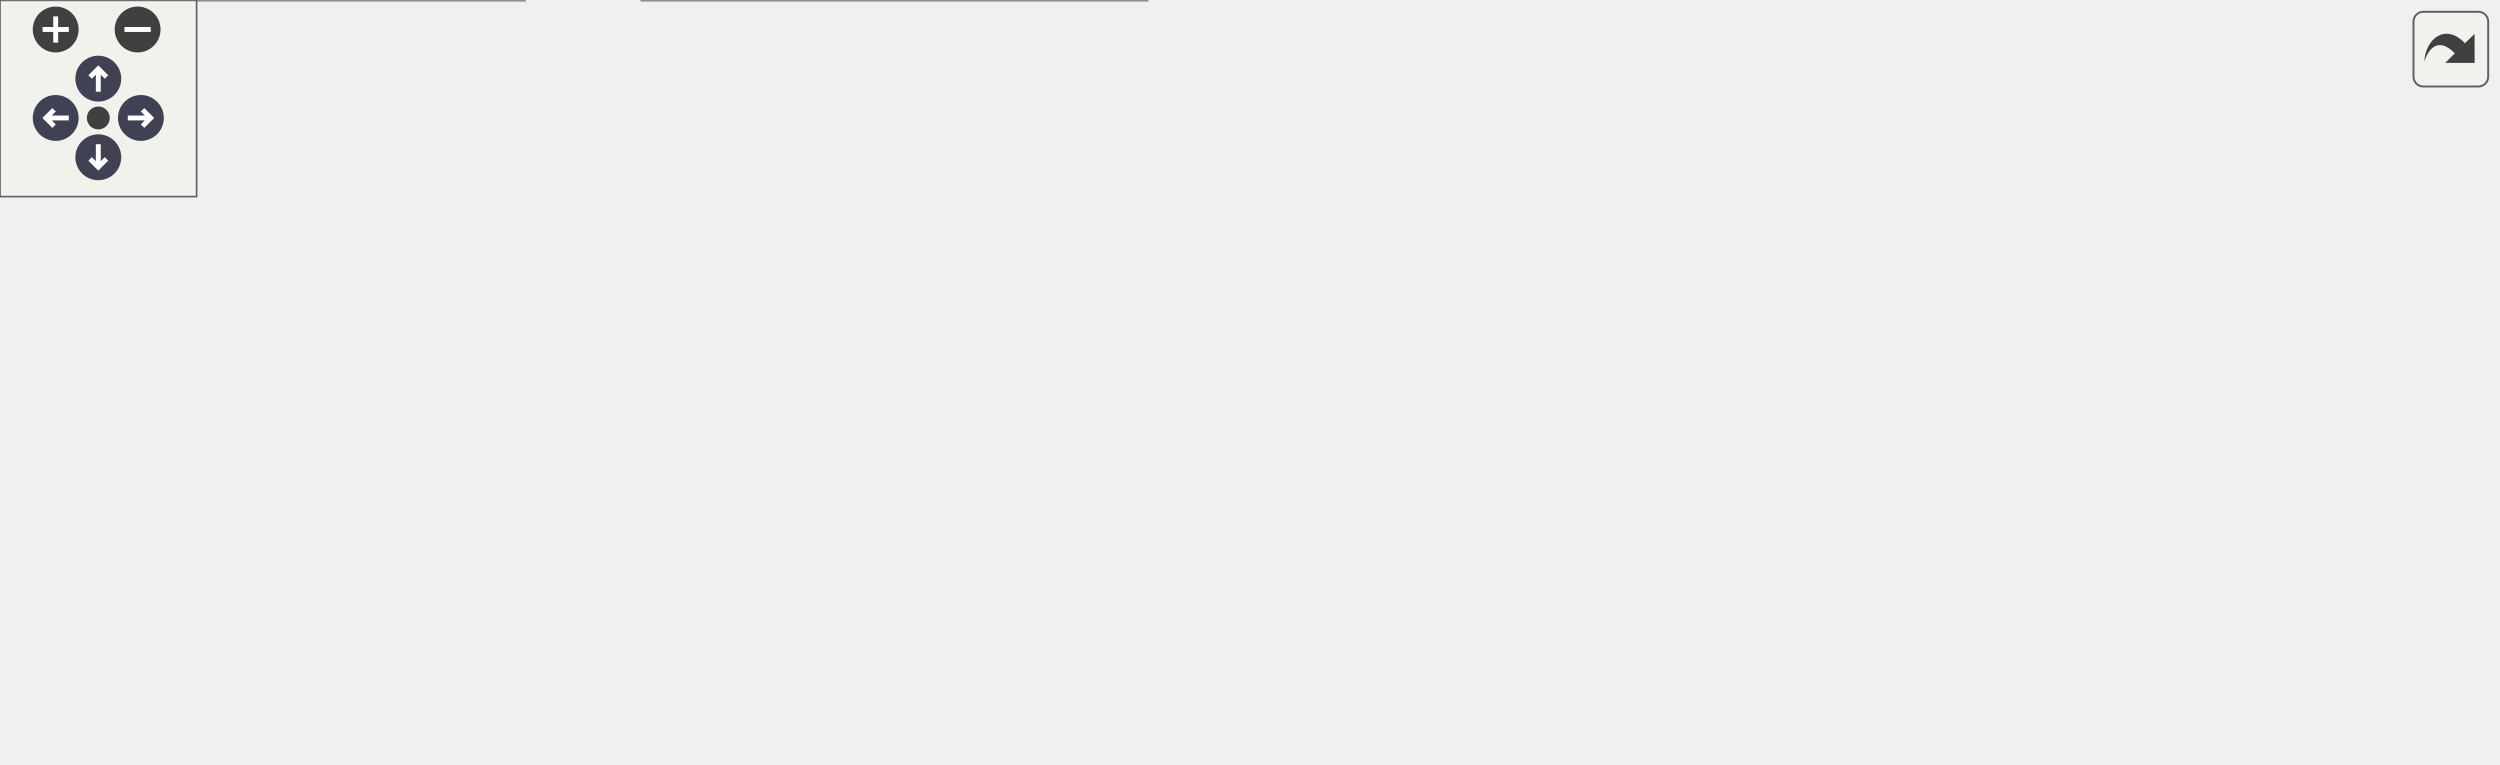
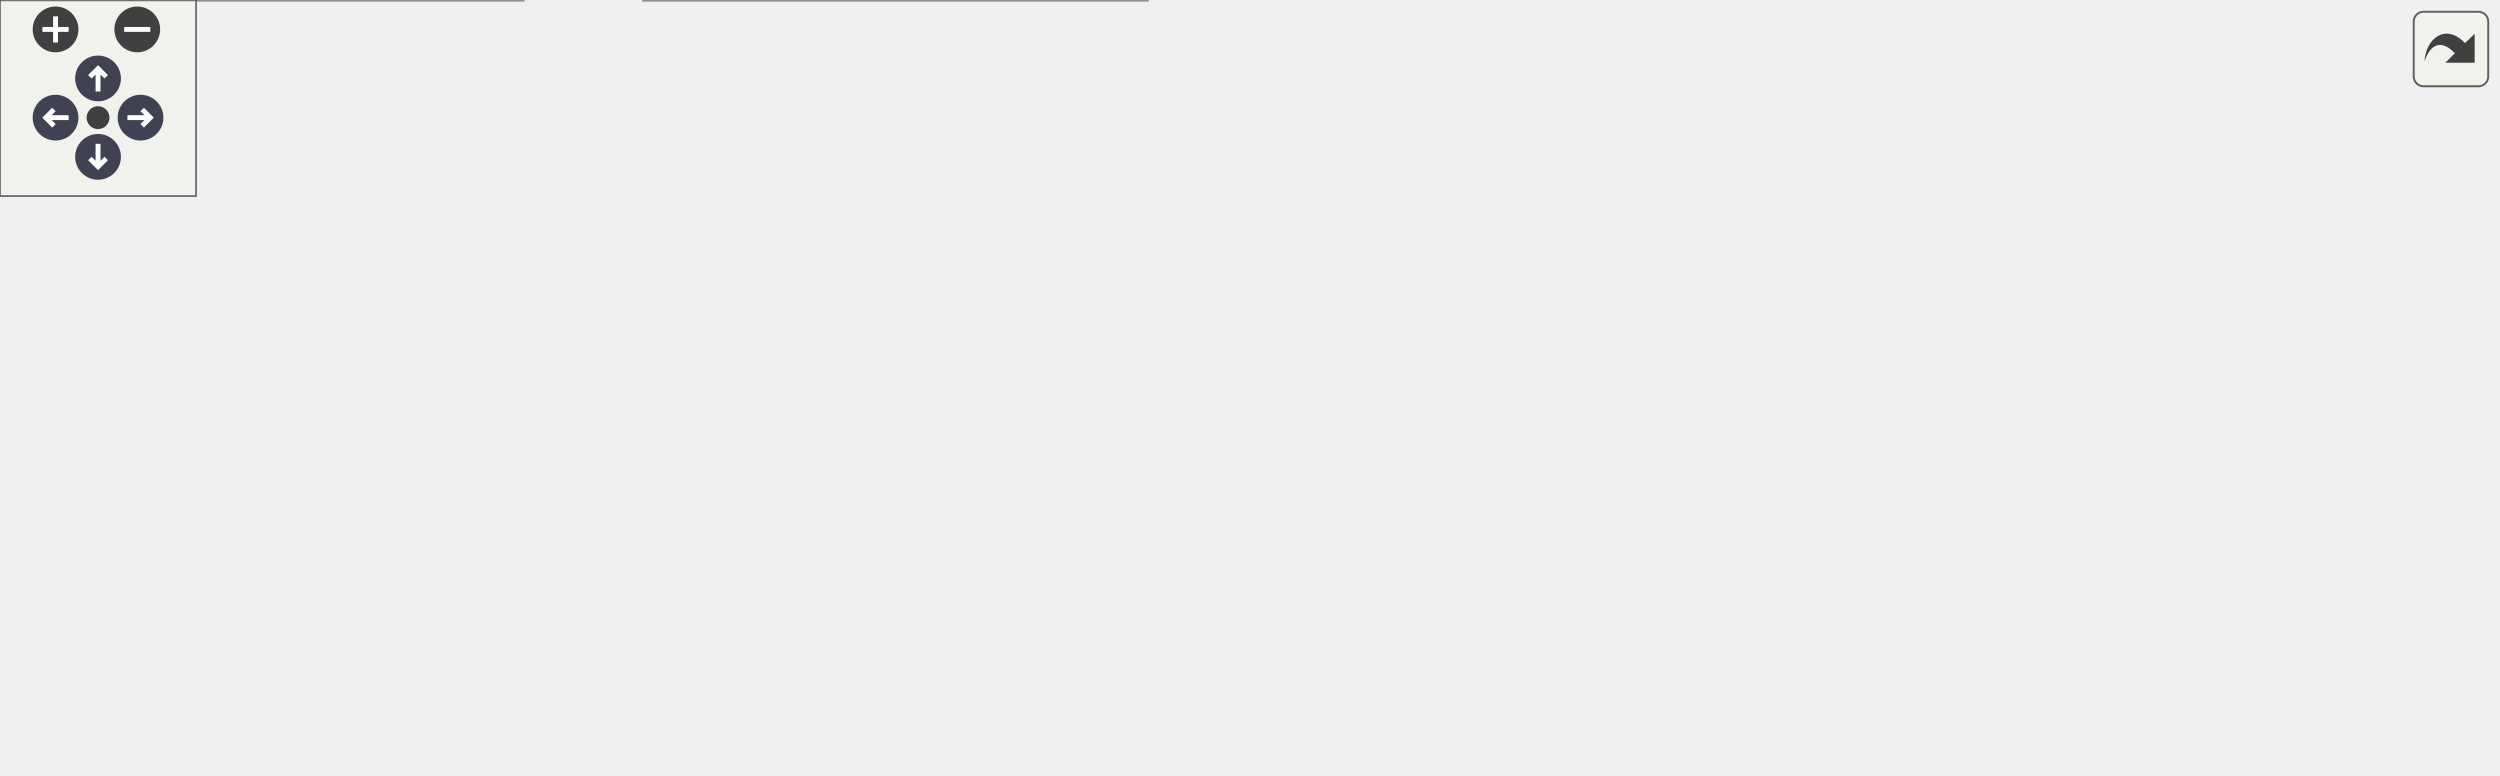
<svg xmlns="http://www.w3.org/2000/svg" xmlns:xlink="http://www.w3.org/1999/xlink" id="main" version="1.1" xml:space="preserve">
  <style type="text/css">
.node, .edge {opacity: 0.7;}
.node.selected, .edge.selected {opacity: 1;}
.edge:hover path { stroke: red; }
.edge:hover polygon { stroke: red; fill: red; }
</style>
  <defs>
    <circle id="rim" cx="0" cy="0" r="7" />
    <circle id="rim2" cx="0" cy="0" r="3.5" />
    <g id="zoomPlus">
      <use xlink:href="#rim" fill="#404040">
        <set attributeName="fill" to="#808080" begin="zoomplus.mouseover" end="zoomplus.mouseout" />
      </use>
      <path d="M-4,0h8M0,-4v8" fill="none" stroke="white" stroke-width="1.5" pointer-events="none" />
    </g>
    <g id="zoomMin">
      <use xlink:href="#rim" fill="#404040">
        <set attributeName="fill" to="#808080" begin="zoomminus.mouseover" end="zoomminus.mouseout" />
      </use>
      <path d="M-4,0h8" fill="none" stroke="white" stroke-width="1.5" pointer-events="none" />
    </g>
    <g id="arrowUp" transform="translate(30 24)">
      <use xlink:href="#rim" />
      <path pointer-events="none" fill="none" stroke="white" stroke-width="1.5" d="M0,-3.0v7 M-2.5,-0.5L0,-3.0L2.5,-0.5" />
    </g>
    <g id="arrowRight" transform="rotate(90) translate(36 -43)">
      <use xlink:href="#rim" />
      <path pointer-events="none" fill="none" stroke="white" stroke-width="1.5" d="M0,-3.0v7 M-2.5,-0.5L0,-3.0L2.5,-0.5" />
    </g>
    <g id="arrowDown" transform="rotate(180) translate(-30 -48)">
      <use xlink:href="#rim" />
      <path pointer-events="none" fill="none" stroke="white" stroke-width="1.5" d="M0,-3.0v7 M-2.5,-0.5L0,-3.0L2.5,-0.5" />
    </g>
    <g id="arrowLeft" transform="rotate(270) translate(-36 17)">
      <use xlink:href="#rim" />
      <path pointer-events="none" fill="none" stroke="white" stroke-width="1.5" d="M0,-3.0v7 M-2.5,-0.5L0,-3.0L2.5,-0.5" />
    </g>
    <g id="resetDef">
      <use xlink:href="#rim2" fill="#404040">
        <set attributeName="fill" to="#808080" begin="reset.mouseover" end="reset.mouseout" />
      </use>
    </g>
  </defs>
  <svg id="graph" class="graph">
    <g id="viewport">
      <g id="Node000001" class="node">
        <g id="a_Node000001">
          <a xlink:title=" ">
-             <polygon fill="#999999" stroke="#666666" points="762,-104 610,-104 610,-74 762,-74 762,-104" />
-             <text text-anchor="start" x="618" y="-92" font-family="Helvetica,sans-Serif" font-size="10.00">DeckStateManager::request</text>
-             <text text-anchor="middle" x="686" y="-81" font-family="Helvetica,sans-Serif" font-size="10.00">HistorySave</text>
+             <polygon fill="#999999" stroke="#666666" points="764,-108 612,-108 612,-78 764,-78 764,-108" />
+             <text text-anchor="start" x="620" y="-96" font-family="Helvetica,sans-Serif" font-size="10.00">DeckStateManager::request</text>
+             <text text-anchor="middle" x="688" y="-85" font-family="Helvetica,sans-Serif" font-size="10.00">HistorySave</text>
          </a>
        </g>
      </g>
      <g id="Node000002" class="node">
        <g id="a_Node000002">
          <a xlink:href="../../dd/dab/classDeckStateManager.html#a577f309fdf221ca9c906e095fd7c593f" target="_top" xlink:title=" ">
-             <polygon fill="white" stroke="#666666" points="574,-172.5 386,-172.5 386,-153.5 574,-153.5 574,-172.5" />
-             <text text-anchor="middle" x="480" y="-160.5" font-family="Helvetica,sans-Serif" font-size="10.00">DeckStateManager::setBannerCard</text>
+             <polygon fill="white" stroke="#666666" points="576,-176.5 388,-176.5 388,-157.5 576,-157.5 576,-176.5" />
+             <text text-anchor="middle" x="482" y="-164.5" font-family="Helvetica,sans-Serif" font-size="10.00">DeckStateManager::setBannerCard</text>
          </a>
        </g>
      </g>
      <g id="edge1_Node000001_Node000002" class="edge">
        <g id="a_edge1_Node000001_Node000002">
          <a xlink:title=" ">
-             <path fill="none" stroke="#63b8ff" d="M655.35,-106.8C633.54,-119.18 602.79,-135.16 574,-145 564.2,-148.35 553.58,-151.14 543.16,-153.45" />
-             <polygon fill="#63b8ff" stroke="#63b8ff" points="659.86,-104.22 656.64,-108.65 657.69,-105.46 655.52,-106.7 655.52,-106.7 655.52,-106.7 657.69,-105.46 654.41,-104.75 659.86,-104.22 659.86,-104.22" />
+             <path fill="none" stroke="#63b8ff" d="M657.35,-110.8C635.54,-123.18 604.79,-139.16 576,-149 566.2,-152.35 555.58,-155.14 545.16,-157.45" />
+             <polygon fill="#63b8ff" stroke="#63b8ff" points="661.86,-108.22 658.64,-112.65 659.69,-109.46 657.52,-110.7 657.52,-110.7 657.52,-110.7 659.69,-109.46 656.41,-108.75 661.86,-108.22 661.86,-108.22" />
          </a>
        </g>
      </g>
      <g id="Node000003" class="node">
        <g id="a_Node000003">
          <a xlink:href="../../dd/dab/classDeckStateManager.html#a49e65eff1afa3a312c287b8a8a12571e" target="_top" xlink:title=" ">
-             <polygon fill="white" stroke="#666666" points="572,-135.5 388,-135.5 388,-116.5 572,-116.5 572,-135.5" />
-             <text text-anchor="middle" x="480" y="-123.5" font-family="Helvetica,sans-Serif" font-size="10.00">DeckStateManager::setComments</text>
+             <polygon fill="white" stroke="#666666" points="574,-139.5 390,-139.5 390,-120.5 574,-120.5 574,-139.5" />
+             <text text-anchor="middle" x="482" y="-127.5" font-family="Helvetica,sans-Serif" font-size="10.00">DeckStateManager::setComments</text>
          </a>
        </g>
      </g>
      <g id="edge2_Node000001_Node000003" class="edge">
        <g id="a_edge2_Node000001_Node000003">
          <a xlink:title=" ">
-             <path fill="none" stroke="#63b8ff" d="M604.83,-103.54C580.91,-107.88 555.31,-112.52 533.63,-116.45" />
-             <polygon fill="#63b8ff" stroke="#63b8ff" points="609.91,-102.62 605.39,-105.73 607.45,-103.07 604.99,-103.51 604.99,-103.51 604.99,-103.51 607.45,-103.07 604.59,-101.3 609.91,-102.62 609.91,-102.62" />
+             <path fill="none" stroke="#63b8ff" d="M606.83,-107.54C582.91,-111.88 557.31,-116.52 535.63,-120.45" />
+             <polygon fill="#63b8ff" stroke="#63b8ff" points="611.91,-106.62 607.39,-109.73 609.45,-107.07 606.99,-107.51 606.99,-107.51 606.99,-107.51 609.45,-107.07 606.59,-105.3 611.91,-106.62 611.91,-106.62" />
          </a>
        </g>
      </g>
      <g id="Node000004" class="node">
        <g id="a_Node000004">
          <a xlink:href="../../dd/dab/classDeckStateManager.html#a4acd90062615b7218322fdb58450039c" target="_top" xlink:title=" ">
-             <polygon fill="white" stroke="#666666" points="562.5,-98.5 397.5,-98.5 397.5,-79.5 562.5,-79.5 562.5,-98.5" />
-             <text text-anchor="middle" x="480" y="-86.5" font-family="Helvetica,sans-Serif" font-size="10.00">DeckStateManager::setFormat</text>
+             <polygon fill="white" stroke="#666666" points="564.5,-102.5 399.5,-102.5 399.5,-83.5 564.5,-83.5 564.5,-102.5" />
+             <text text-anchor="middle" x="482" y="-90.5" font-family="Helvetica,sans-Serif" font-size="10.00">DeckStateManager::setFormat</text>
          </a>
        </g>
      </g>
      <g id="edge3_Node000001_Node000004" class="edge">
        <g id="a_edge3_Node000001_Node000004">
          <a xlink:title=" ">
-             <path fill="none" stroke="#63b8ff" d="M604.85,-89C591.03,-89 576.66,-89 562.8,-89" />
-             <polygon fill="#63b8ff" stroke="#63b8ff" points="609.91,-89 604.91,-91.25 607.41,-89 604.91,-89 604.91,-89 604.91,-89 607.41,-89 604.91,-86.75 609.91,-89 609.91,-89" />
+             <path fill="none" stroke="#63b8ff" d="M606.85,-93C593.03,-93 578.66,-93 564.8,-93" />
+             <polygon fill="#63b8ff" stroke="#63b8ff" points="611.91,-93 606.91,-95.25 609.41,-93 606.91,-93 606.91,-93 606.91,-93 609.41,-93 606.91,-90.75 611.91,-93 611.91,-93" />
          </a>
        </g>
      </g>
      <g id="Node000005" class="node">
        <g id="a_Node000005">
          <a xlink:href="../../dd/dab/classDeckStateManager.html#ab6fa2882e597d4211eb934d1fdf8e99c" target="_top" xlink:title=" ">
-             <polygon fill="white" stroke="#666666" points="560,-61.5 400,-61.5 400,-42.5 560,-42.5 560,-61.5" />
-             <text text-anchor="middle" x="480" y="-49.5" font-family="Helvetica,sans-Serif" font-size="10.00">DeckStateManager::setName</text>
+             <polygon fill="white" stroke="#666666" points="562,-65.5 402,-65.5 402,-46.5 562,-46.5 562,-65.5" />
+             <text text-anchor="middle" x="482" y="-53.5" font-family="Helvetica,sans-Serif" font-size="10.00">DeckStateManager::setName</text>
          </a>
        </g>
      </g>
      <g id="edge4_Node000001_Node000005" class="edge">
        <g id="a_edge4_Node000001_Node000005">
          <a xlink:title=" ">
-             <path fill="none" stroke="#63b8ff" d="M604.83,-74.46C580.91,-70.12 555.31,-65.48 533.63,-61.55" />
-             <polygon fill="#63b8ff" stroke="#63b8ff" points="609.91,-75.38 604.59,-76.7 607.45,-74.93 604.99,-74.49 604.99,-74.49 604.99,-74.49 607.45,-74.93 605.39,-72.27 609.91,-75.38 609.91,-75.38" />
+             <path fill="none" stroke="#63b8ff" d="M606.83,-78.46C582.91,-74.12 557.31,-69.48 535.63,-65.55" />
+             <polygon fill="#63b8ff" stroke="#63b8ff" points="611.91,-79.38 606.59,-80.7 609.45,-78.93 606.99,-78.49 606.99,-78.49 606.99,-78.49 609.45,-78.93 607.39,-76.27 611.91,-79.38 611.91,-79.38" />
+           </a>
+         </g>
+       </g>
+       <g id="Node000007" class="node">
+         <g id="a_Node000007">
+           <a xlink:href="../../dd/dab/classDeckStateManager.html#a73a56c587e7d759cac07325f2672f02a" target="_top" xlink:title=" ">
+             <polygon fill="white" stroke="#666666" points="558,-27.5 406,-27.5 406,-8.5 558,-8.5 558,-27.5" />
+             <text text-anchor="middle" x="482" y="-15.5" font-family="Helvetica,sans-Serif" font-size="10.00">DeckStateManager::setTags</text>
+           </a>
+         </g>
+       </g>
+       <g id="edge6_Node000001_Node000007" class="edge">
+         <g id="a_edge6_Node000001_Node000007">
+           <a xlink:title=" ">
+             <path fill="none" stroke="#63b8ff" d="M657.32,-75.29C635.49,-62.96 604.74,-46.99 576,-37 565.1,-33.21 553.21,-30.08 541.69,-27.52" />
+             <polygon fill="#63b8ff" stroke="#63b8ff" points="661.84,-77.86 656.38,-77.34 659.66,-76.63 657.49,-75.39 657.49,-75.39 657.49,-75.39 659.66,-76.63 658.6,-73.43 661.84,-77.86 661.84,-77.86" />
          </a>
        </g>
      </g>
      <g id="Node000006" class="node">
        <g id="a_Node000006">
-           <a xlink:href="../../dd/dab/classDeckStateManager.html#a73a56c587e7d759cac07325f2672f02a" target="_top" xlink:title=" ">
-             <polygon fill="white" stroke="#666666" points="556,-24.5 404,-24.5 404,-5.5 556,-5.5 556,-24.5" />
-             <text text-anchor="middle" x="480" y="-12.5" font-family="Helvetica,sans-Serif" font-size="10.00">DeckStateManager::setTags</text>
-           </a>
-         </g>
-       </g>
-       <g id="edge5_Node000001_Node000006" class="edge">
-         <g id="a_edge5_Node000001_Node000006">
-           <a xlink:title=" ">
-             <path fill="none" stroke="#63b8ff" d="M654.84,-71.39C633.02,-59.32 602.49,-43.78 574,-34 563.09,-30.25 551.19,-27.14 539.66,-24.58" />
-             <polygon fill="#63b8ff" stroke="#63b8ff" points="659.36,-73.91 653.9,-73.44 657.18,-72.69 654.99,-71.47 654.99,-71.47 654.99,-71.47 657.18,-72.69 656.09,-69.51 659.36,-73.91 659.36,-73.91" />
-           </a>
-         </g>
-       </g>
-       <g id="Node000007" class="node">
-         <g id="a_Node000007">
-           <a xlink:href="../../d9/df7/classDeckEditorDeckDockWidget.html#af0d083e7f607e47b3fc22a45957c6a6a" target="_top" xlink:title=" ">
-             <polygon fill="white" stroke="#666666" points="350,-30 196,-30 196,0 350,0 350,-30" />
-             <text text-anchor="start" x="204" y="-18" font-family="Helvetica,sans-Serif" font-size="10.00">DeckEditorDeckDockWidget</text>
-             <text text-anchor="middle" x="273" y="-7" font-family="Helvetica,sans-Serif" font-size="10.00">::createDeckDock</text>
-           </a>
-         </g>
-       </g>
-       <g id="edge6_Node000006_Node000007" class="edge">
-         <g id="a_edge6_Node000006_Node000007">
-           <a xlink:title=" ">
-             <path fill="none" stroke="#63b8ff" d="M398.47,-15C382.57,-15 365.94,-15 350.19,-15" />
-             <polygon fill="#63b8ff" stroke="#63b8ff" points="403.83,-15 398.83,-17.25 401.33,-15 398.83,-15 398.83,-15 398.83,-15 401.33,-15 398.83,-12.75 403.83,-15 403.83,-15" />
+           <a xlink:href="../../dd/dab/classDeckStateManager.html#a2676714f994e6e30d44d6a13b1529020" target="_top" xlink:title="Adds the given card to the given zone. Saves the operation to history if successful.">
+             <polygon fill="white" stroke="#666666" points="352,-67.5 196,-67.5 196,-48.5 352,-48.5 352,-67.5" />
+             <text text-anchor="middle" x="274" y="-55.5" font-family="Helvetica,sans-Serif" font-size="10.00">DeckStateManager::addCard</text>
+           </a>
+         </g>
+       </g>
+       <g id="edge5_Node000005_Node000006" class="edge">
+         <g id="a_edge5_Node000005_Node000006">
+           <a xlink:title=" ">
+             <path fill="none" stroke="#63b8ff" d="M396.94,-56.82C382.12,-56.96 366.76,-57.11 352.15,-57.25" />
+             <polygon fill="#63b8ff" stroke="#63b8ff" points="401.94,-56.77 396.97,-59.07 399.44,-56.79 396.94,-56.82 396.94,-56.82 396.94,-56.82 399.44,-56.79 396.92,-54.57 401.94,-56.77 401.94,-56.77" />
          </a>
        </g>
      </g>
      <g id="Node000008" class="node">
        <g id="a_Node000008">
+           <a xlink:href="../../d9/df7/classDeckEditorDeckDockWidget.html#af0d083e7f607e47b3fc22a45957c6a6a" target="_top" xlink:title=" ">
+             <polygon fill="white" stroke="#666666" points="351,-30 197,-30 197,0 351,0 351,-30" />
+             <text text-anchor="start" x="205" y="-18" font-family="Helvetica,sans-Serif" font-size="10.00">DeckEditorDeckDockWidget</text>
+             <text text-anchor="middle" x="274" y="-7" font-family="Helvetica,sans-Serif" font-size="10.00">::createDeckDock</text>
+           </a>
+         </g>
+       </g>
+       <g id="edge7_Node000007_Node000008" class="edge">
+         <g id="a_edge7_Node000007_Node000008">
+           <a xlink:title=" ">
+             <path fill="none" stroke="#63b8ff" d="M400.71,-16.83C384.39,-16.59 367.25,-16.34 351.08,-16.11" />
+             <polygon fill="#63b8ff" stroke="#63b8ff" points="405.75,-16.9 400.72,-19.08 403.26,-16.87 400.76,-16.83 400.76,-16.83 400.76,-16.83 403.26,-16.87 400.79,-14.58 405.75,-16.9 405.75,-16.9" />
+           </a>
+         </g>
+       </g>
+       <g id="Node000009" class="node">
+         <g id="a_Node000009">
          <a xlink:href="../../d9/df7/classDeckEditorDeckDockWidget.html#a5622dc70448c02427ce3511f07a8531c" target="_top" xlink:title=" ">
            <polygon fill="white" stroke="#666666" points="160,-30 0,-30 0,0 160,0 160,-30" />
            <text text-anchor="start" x="8" y="-18" font-family="Helvetica,sans-Serif" font-size="10.00">DeckEditorDeckDockWidget</text>
            <text text-anchor="middle" x="80" y="-7" font-family="Helvetica,sans-Serif" font-size="10.00">::DeckEditorDeckDockWidget</text>
          </a>
        </g>
      </g>
-       <g id="edge7_Node000007_Node000008" class="edge">
-         <g id="a_edge7_Node000007_Node000008">
-           <a xlink:title=" ">
-             <path fill="none" stroke="#63b8ff" d="M190.7,-15C180.6,-15 170.29,-15 160.22,-15" />
-             <polygon fill="#63b8ff" stroke="#63b8ff" points="195.96,-15 190.96,-17.25 193.46,-15 190.96,-15 190.96,-15 190.96,-15 193.46,-15 190.96,-12.75 195.96,-15 195.96,-15" />
+       <g id="edge8_Node000008_Node000009" class="edge">
+         <g id="a_edge8_Node000008_Node000009">
+           <a xlink:title=" ">
+             <path fill="none" stroke="#63b8ff" d="M191.74,-15C181.3,-15 170.62,-15 160.22,-15" />
+             <polygon fill="#63b8ff" stroke="#63b8ff" points="196.84,-15 191.84,-17.25 194.34,-15 191.84,-15 191.84,-15 191.84,-15 194.34,-15 191.84,-12.75 196.84,-15 196.84,-15" />
          </a>
        </g>
      </g>
    </g>
  </svg>
  <g id="navigator" transform="translate(0 0)" fill="#404254">
    <rect fill="#f2f5e9" fill-opacity="0.5" stroke="#606060" stroke-width=".5" x="0" y="0" width="60" height="60" />
    <use id="zoomplus" xlink:href="#zoomPlus" x="17" y="9" />
    <use id="zoomminus" xlink:href="#zoomMin" x="42" y="9" />
    <use id="reset" xlink:href="#resetDef" x="30" y="36" />
    <use id="arrowup" xlink:href="#arrowUp" x="0" y="0" />
    <use id="arrowright" xlink:href="#arrowRight" x="0" y="0" />
    <use id="arrowdown" xlink:href="#arrowDown" x="0" y="0" />
    <use id="arrowleft" xlink:href="#arrowLeft" x="0" y="0" />
  </g>
  <svg viewBox="0 0 15 15" width="100%" height="30px" preserveAspectRatio="xMaxYMin meet">
    <g id="arrow_out" transform="scale(0.3 0.3)">
      <a xlink:href="classDeckStateManager_aa911a0c2c9586b6fb0293b31cc6cdb67_icgraph_org.svg" target="_base">
        <rect id="button" ry="5" rx="5" y="6" x="6" height="38" width="38" fill="#f2f5e9" fill-opacity="0.5" stroke="#606060" stroke-width="1.0" />
        <path id="arrow" d="M 11.5,31.437 C 11.94,20.098 22.043,11.323 32.159,21.979 L 37.069,17.246 C 37.069,17.246 37.088,32 37.088,32 L 22.16,31.978 C 22.16,31.978 26.998,27.14 26.998,27.14 C 18.529,18.264 13.292,25.23 11.5,31.437 z" style="fill:#404040;" />
      </a>
    </g>
  </svg>
  <style type="text/css">

[data-mouse-over-selected='false'] { opacity: 0.7; }
[data-mouse-over-selected='true']  { opacity: 1.0; }

</style>
</svg>
